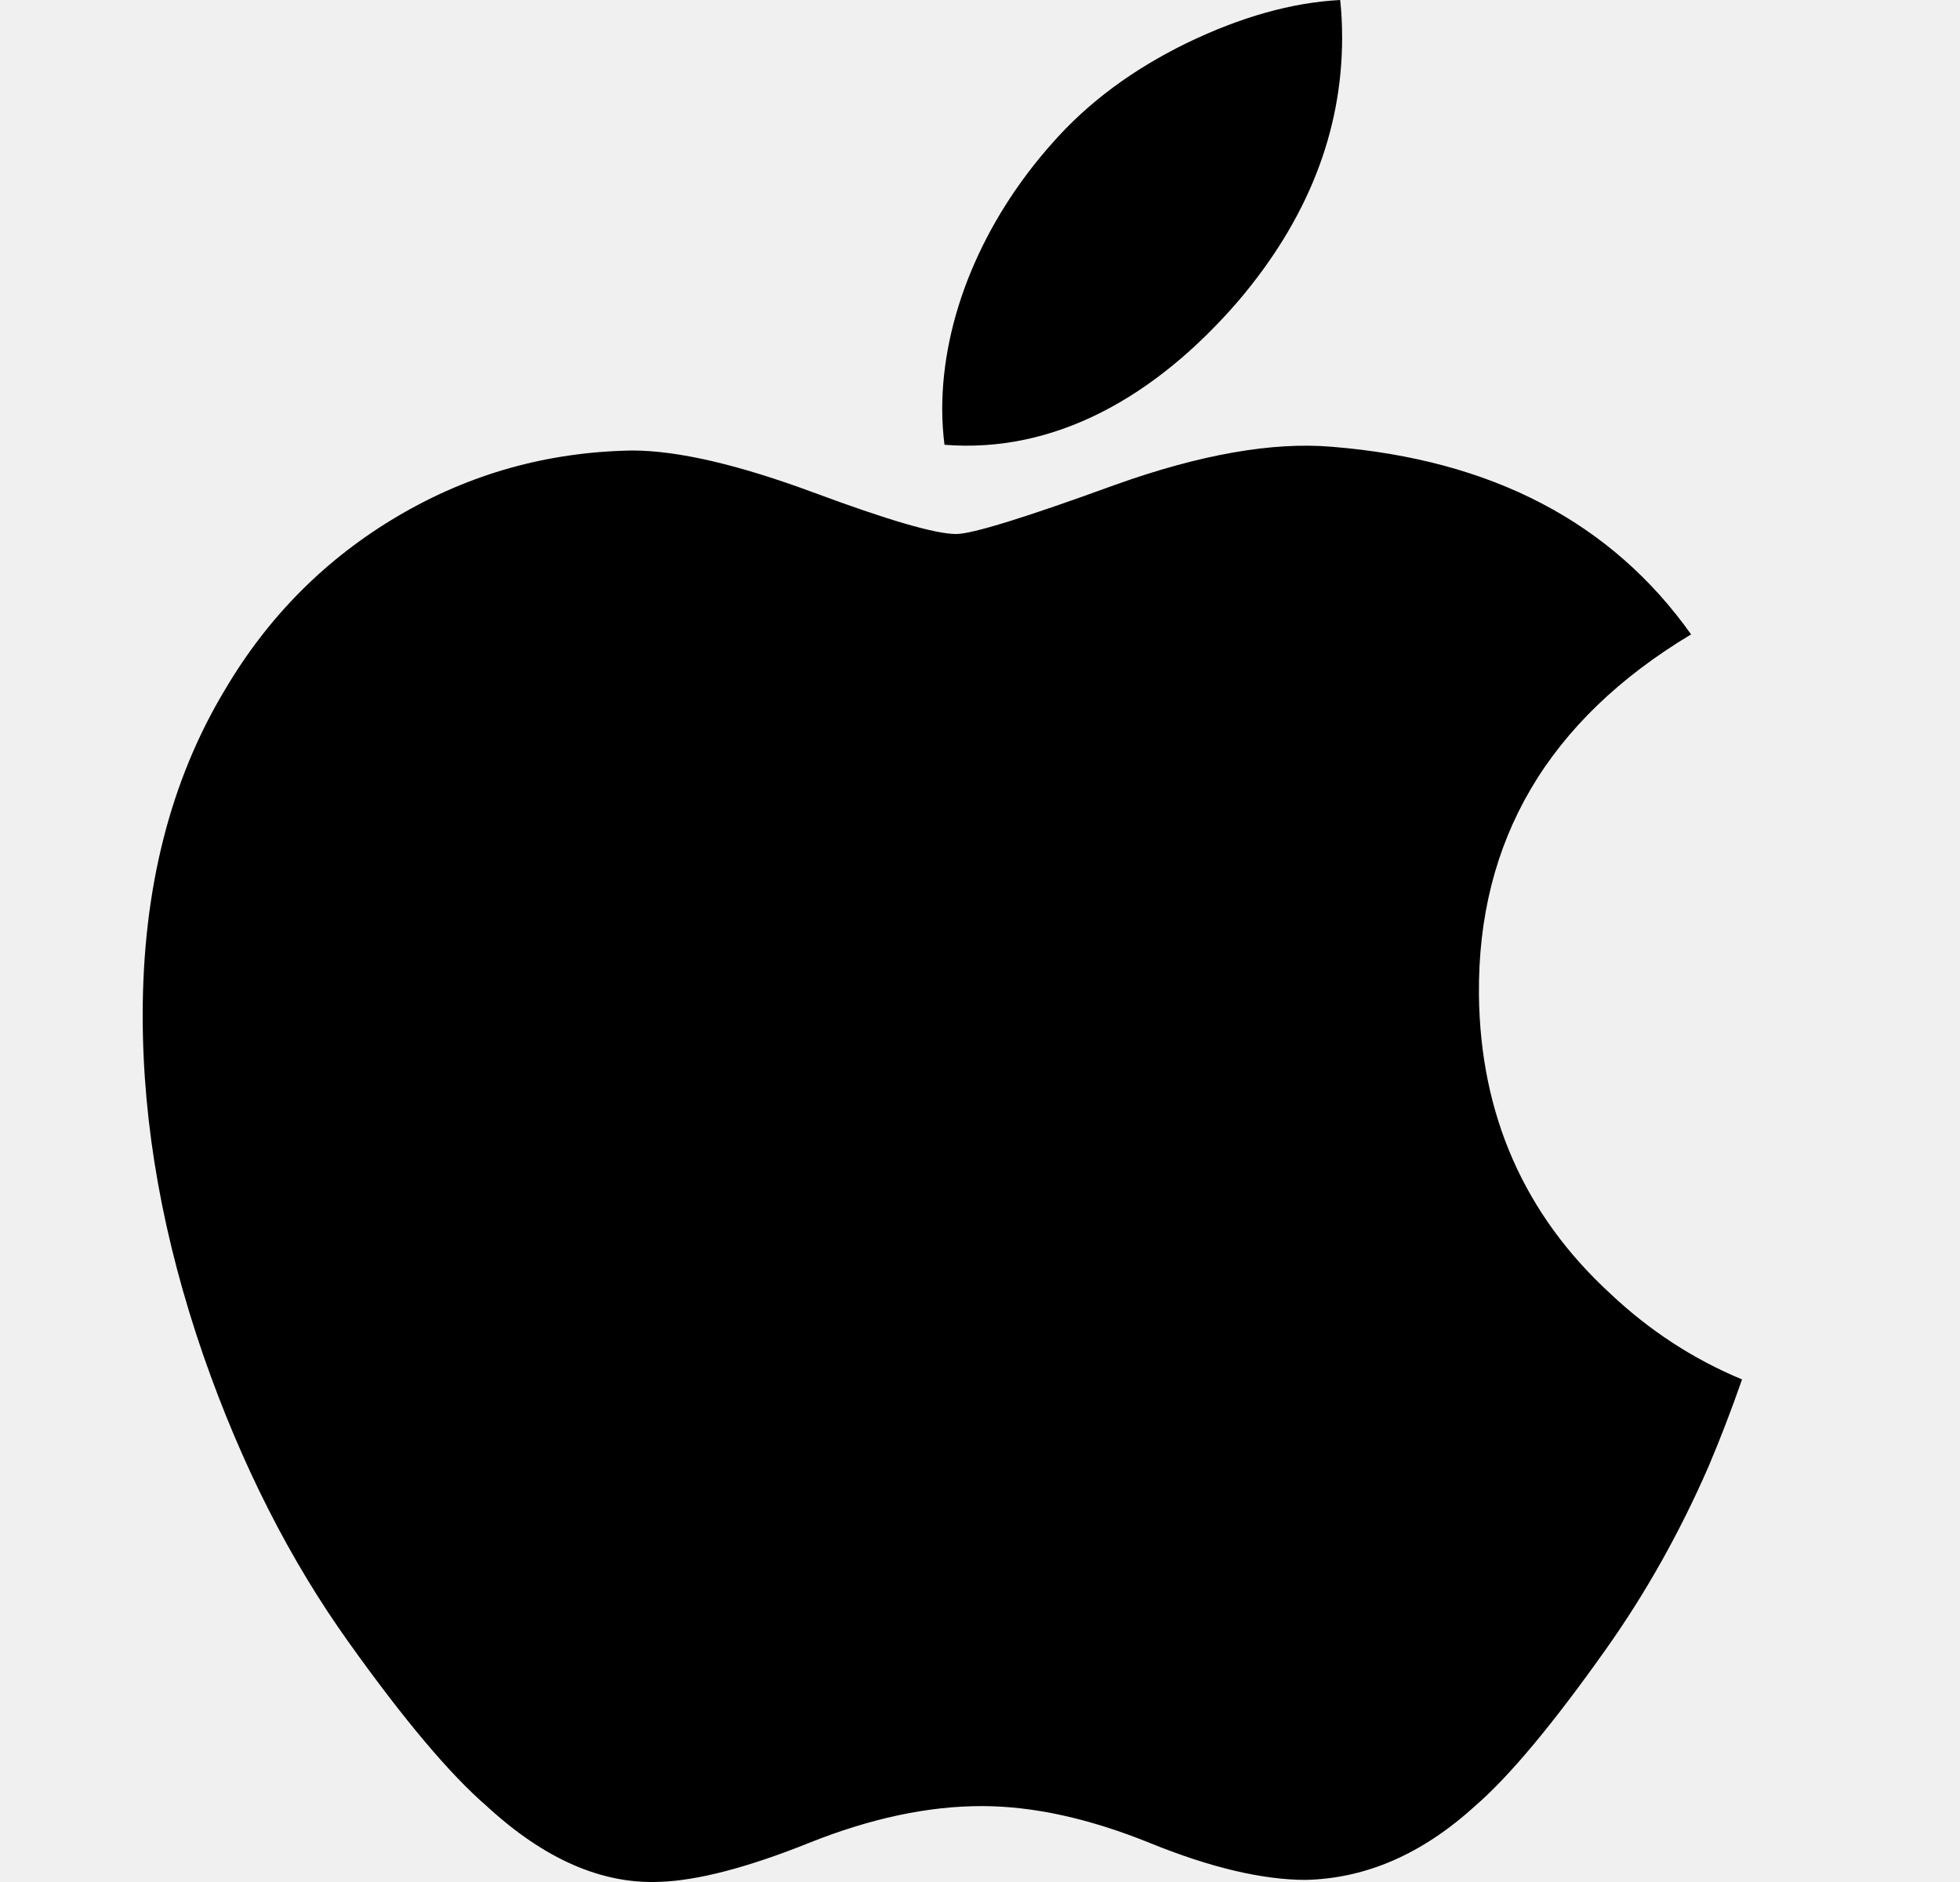
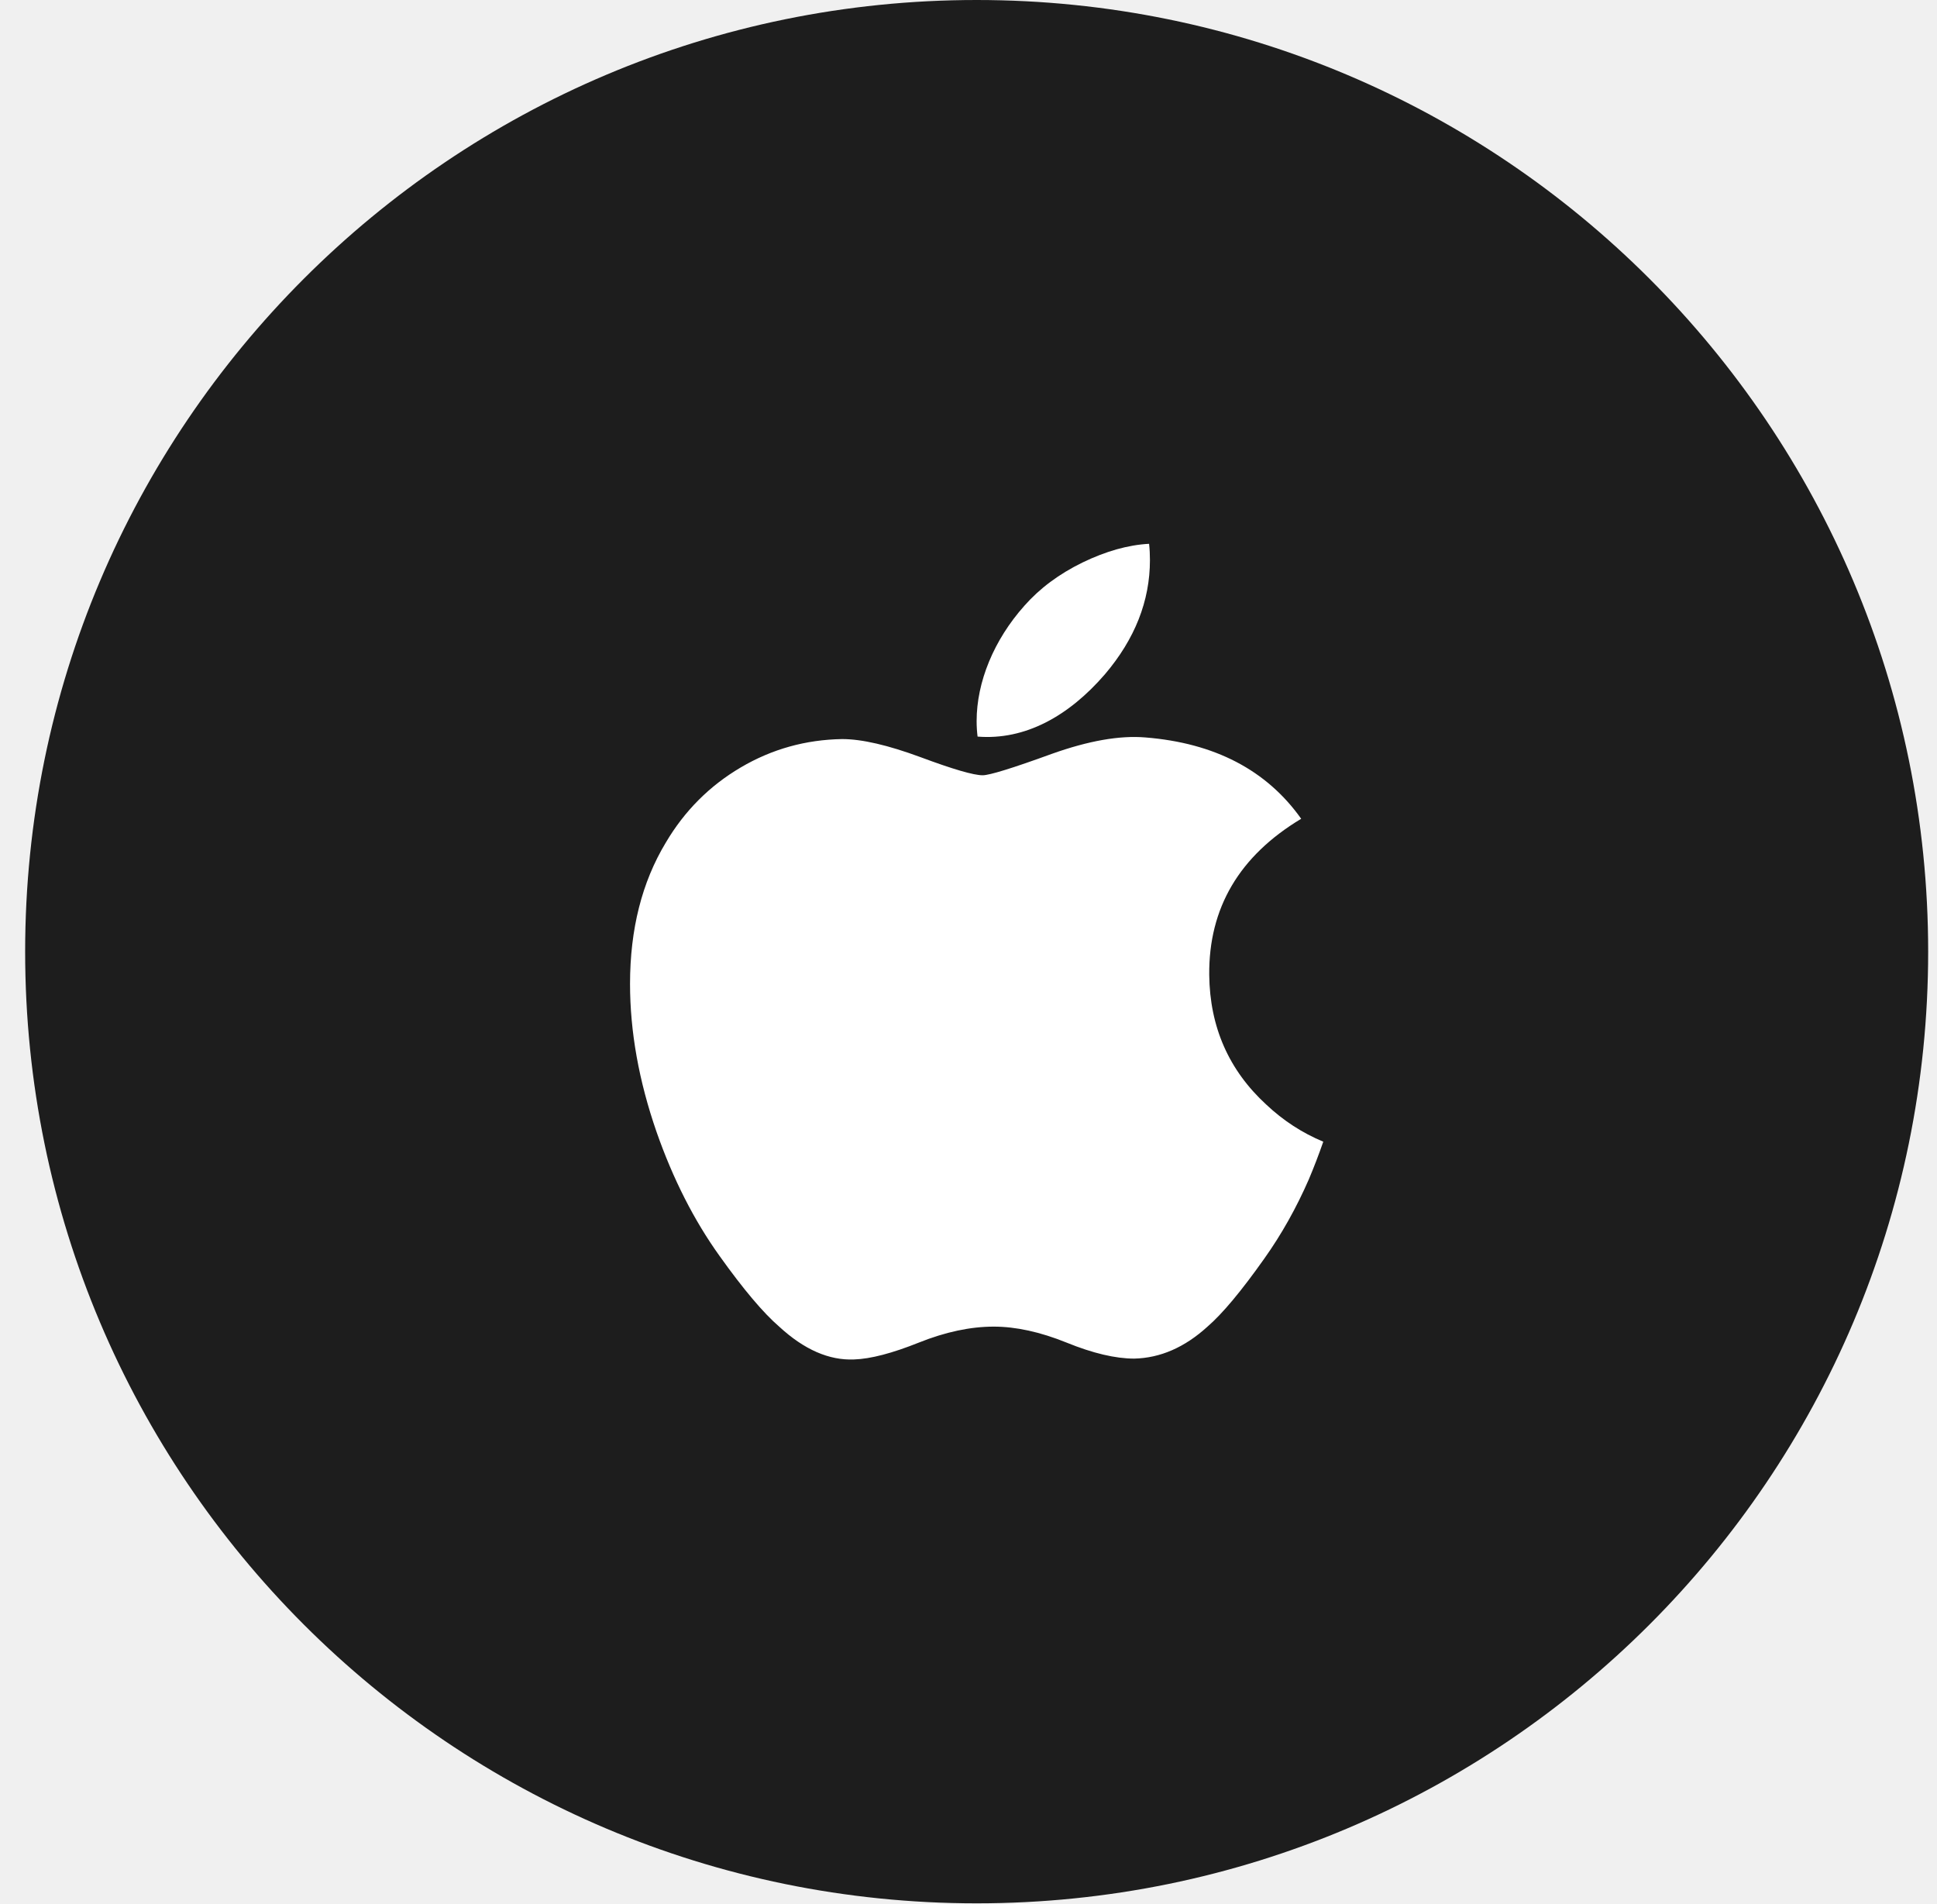
- <svg xmlns="http://www.w3.org/2000/svg" width="25" height="24" viewBox="0 0 25 24" fill="none">
-   <path d="M21.792 18.703C21.426 19.542 20.992 20.314 20.49 21.023C19.805 21.991 19.245 22.66 18.813 23.032C18.143 23.642 17.425 23.955 16.657 23.973C16.105 23.973 15.44 23.817 14.666 23.502C13.889 23.188 13.175 23.032 12.522 23.032C11.837 23.032 11.103 23.188 10.318 23.502C9.531 23.817 8.897 23.982 8.413 23.998C7.676 24.029 6.941 23.708 6.208 23.032C5.74 22.628 5.155 21.934 4.454 20.952C3.702 19.903 3.083 18.687 2.599 17.3C2.08 15.803 1.82 14.352 1.82 12.948C1.82 11.34 2.171 9.953 2.873 8.79C3.425 7.856 4.16 7.12 5.079 6.579C5.998 6.038 6.991 5.763 8.061 5.745C8.646 5.745 9.414 5.925 10.367 6.277C11.319 6.631 11.929 6.81 12.197 6.81C12.397 6.81 13.076 6.601 14.226 6.182C15.313 5.794 16.231 5.634 16.983 5.697C19.021 5.86 20.552 6.656 21.57 8.09C19.747 9.184 18.846 10.717 18.864 12.683C18.88 14.214 19.441 15.489 20.543 16.5C21.042 16.97 21.599 17.333 22.22 17.591C22.085 17.977 21.943 18.348 21.792 18.703ZM17.119 0.48C17.119 1.68 16.677 2.801 15.795 3.838C14.73 5.072 13.443 5.784 12.047 5.672C12.029 5.528 12.018 5.376 12.018 5.217C12.018 4.065 12.525 2.831 13.424 1.823C13.872 1.313 14.443 0.888 15.135 0.55C15.826 0.216 16.479 0.032 17.094 0C17.112 0.16 17.119 0.321 17.119 0.48V0.48Z" fill="black" />
+ <svg xmlns="http://www.w3.org/2000/svg" width="57" height="56" viewBox="0 0 57 56" fill="none">
+   <path d="M0.74 28C0.74 12.536 13.276 0 28.74 0C44.204 0 56.74 12.536 56.74 28C56.74 43.464 44.204 56 28.74 56C13.276 56 0.74 43.464 0.74 28Z" fill="#1D1D1D" />
+   <path d="M38.513 34.703C38.146 35.542 37.713 36.314 37.21 37.023C36.526 37.991 35.965 38.66 35.533 39.032C34.863 39.642 34.146 39.955 33.377 39.973C32.826 39.973 32.16 39.817 31.386 39.502C30.609 39.188 29.895 39.032 29.242 39.032C28.558 39.032 27.823 39.188 27.038 39.502C26.251 39.817 25.618 39.982 25.133 39.998C24.396 40.029 23.662 39.708 22.929 39.032C22.461 38.628 21.875 37.934 21.174 36.952C20.422 35.903 19.804 34.687 19.319 33.3C18.8 31.803 18.54 30.352 18.54 28.948C18.54 27.34 18.891 25.953 19.593 24.79C20.145 23.856 20.88 23.12 21.799 22.579C22.718 22.038 23.712 21.763 24.781 21.745C25.366 21.745 26.134 21.925 27.088 22.277C28.039 22.631 28.649 22.81 28.917 22.81C29.117 22.81 29.796 22.601 30.946 22.182C32.033 21.794 32.951 21.634 33.703 21.697C35.741 21.86 37.272 22.656 38.29 24.09C36.467 25.184 35.566 26.717 35.584 28.683C35.6 30.214 36.161 31.489 37.263 32.5C37.762 32.97 38.32 33.333 38.94 33.591C38.806 33.977 38.663 34.348 38.513 34.703ZM33.839 16.48C33.839 17.68 33.397 18.801 32.515 19.838C31.45 21.072 30.163 21.784 28.767 21.672C28.749 21.528 28.739 21.376 28.739 21.217C28.739 20.065 29.245 18.831 30.144 17.823C30.593 17.313 31.163 16.888 31.855 16.55C32.546 16.216 33.2 16.032 33.814 16C33.832 16.16 33.839 16.321 33.839 16.48V16.48Z" fill="white" />
</svg>
